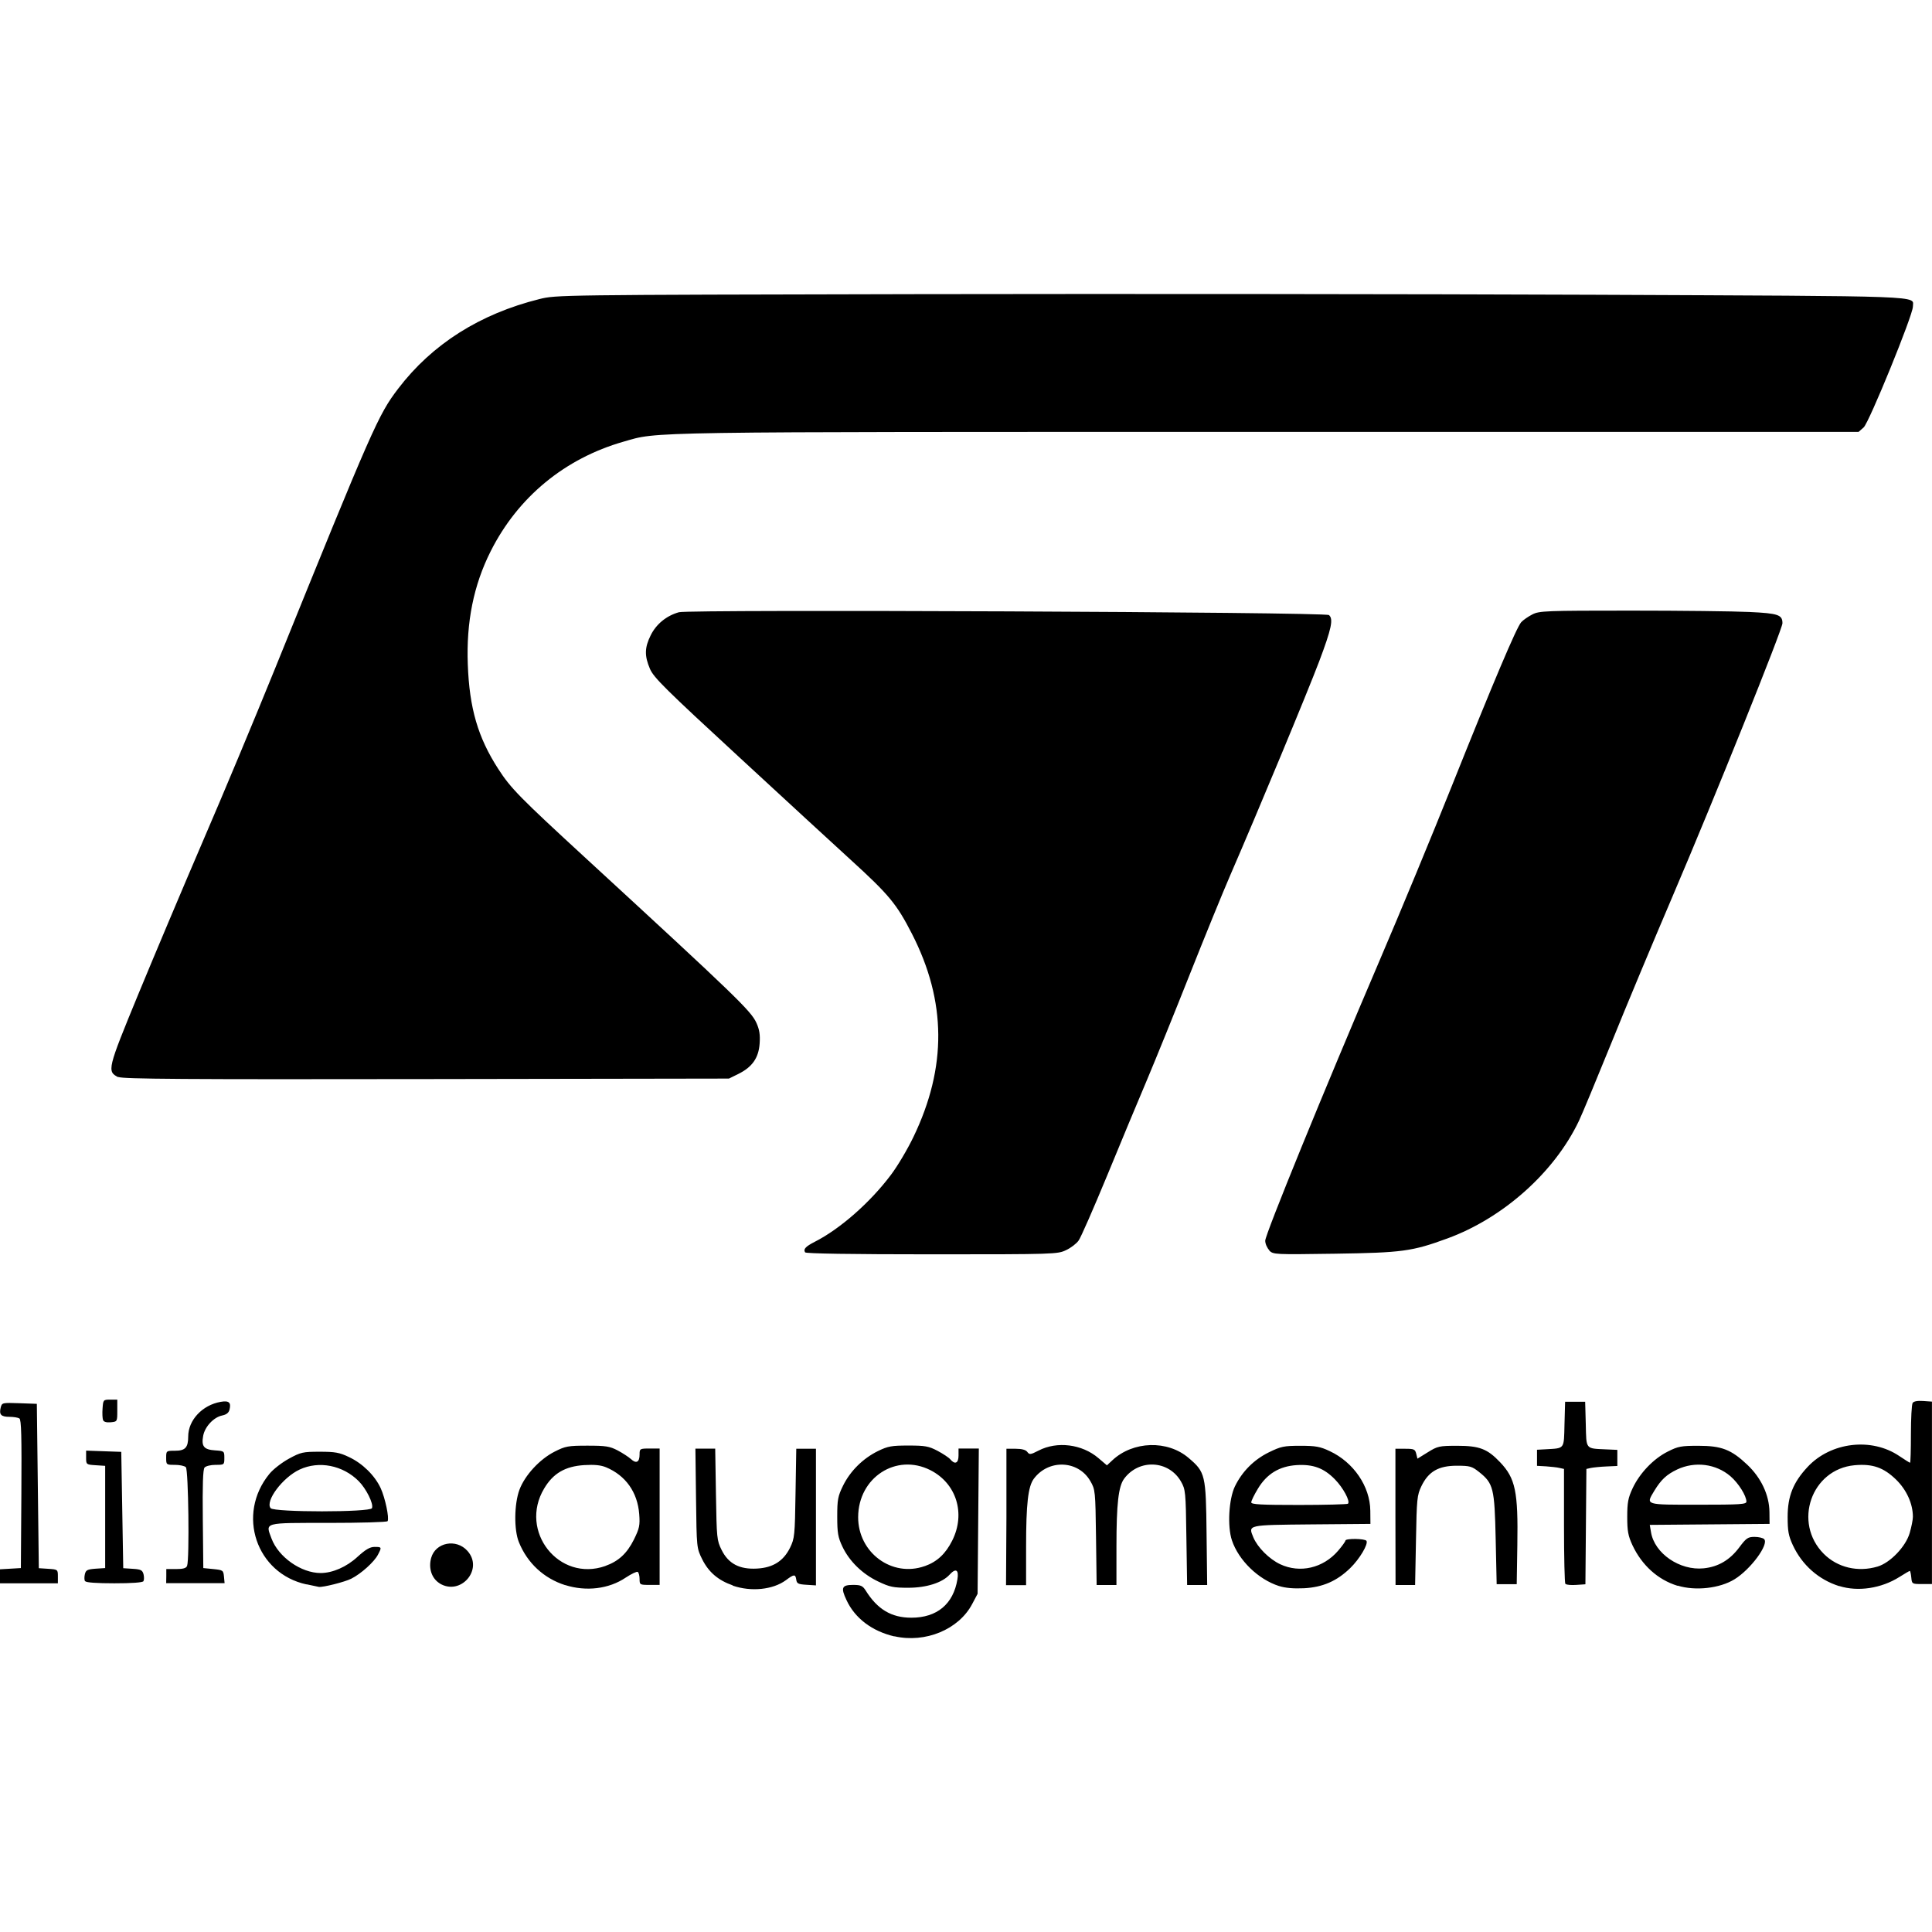
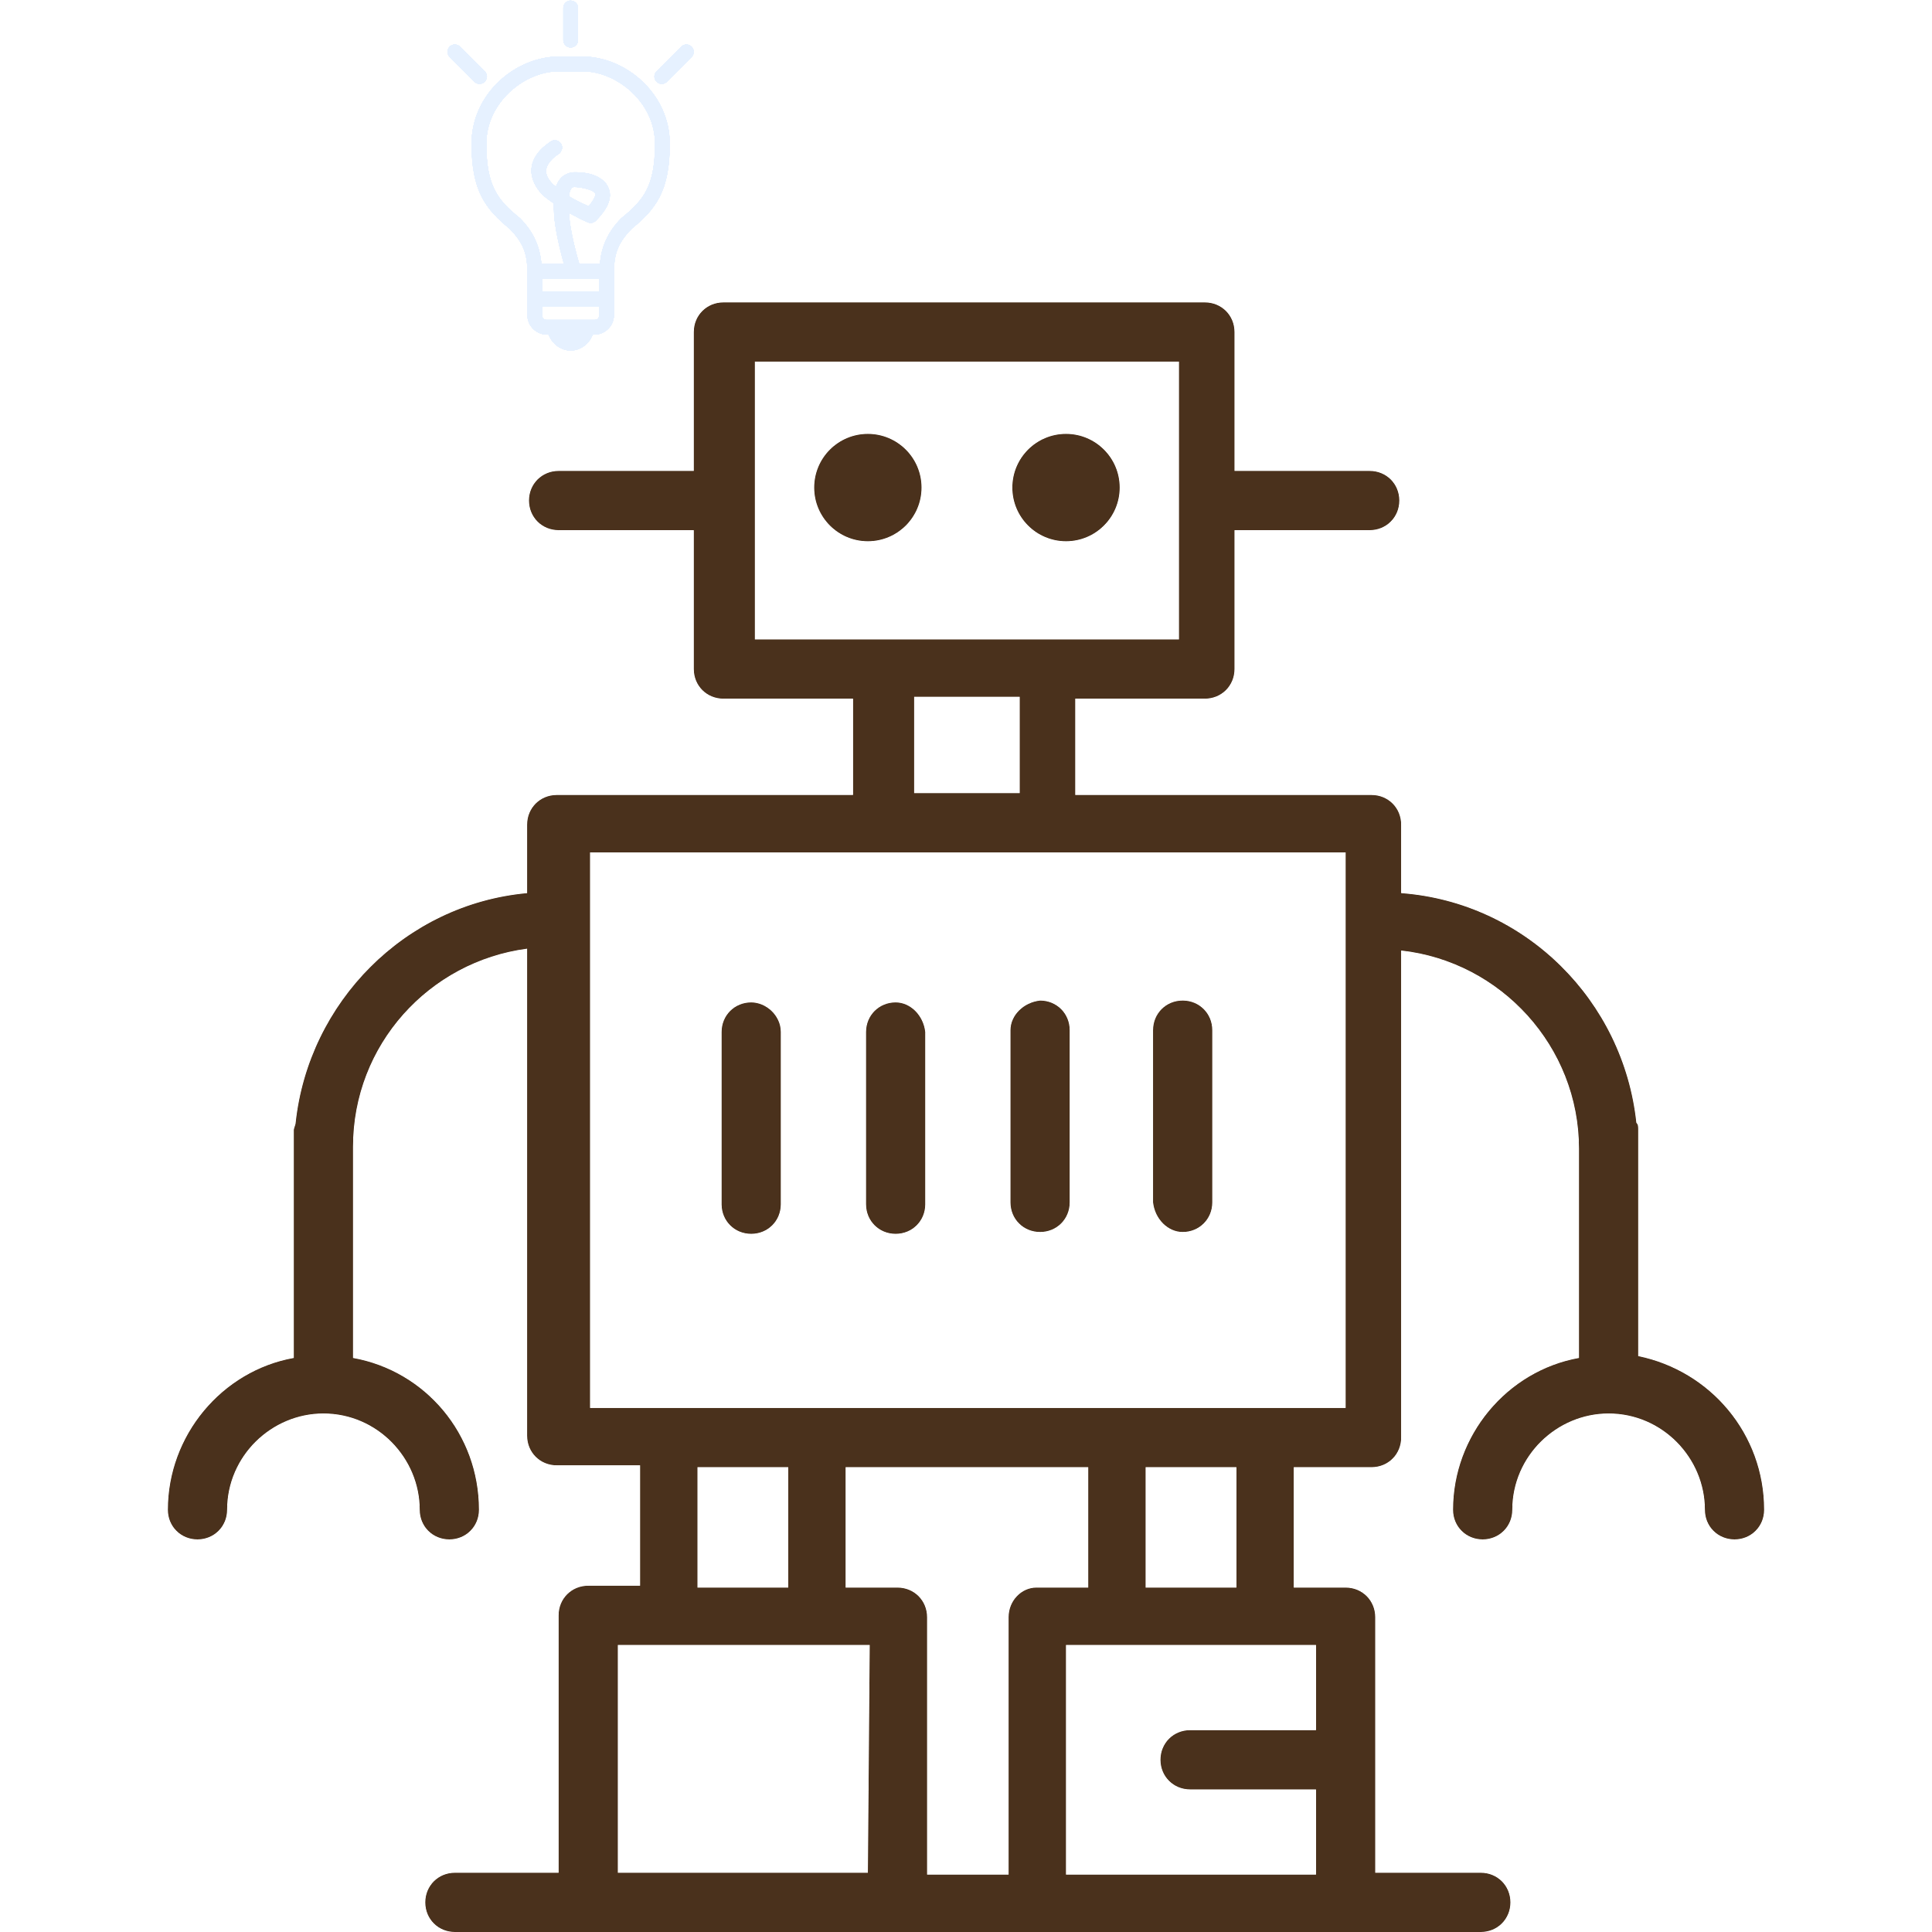
- <svg xmlns="http://www.w3.org/2000/svg" width="59" height="59" viewBox="0 0 15.61 15.61" version="1.1" id="svg8">
-   <defs id="defs2" />
-   <g id="layer1" transform="translate(-78.96836,-201.8744)">
-     <g id="g1156">
-       <path style="fill:#000000;fill-opacity:1;stroke-width:0.016" d="m 86.194,215.096 c -0.179,-0.042 -0.318,-0.146 -0.386,-0.293 -0.048,-0.101 -0.038,-0.123 0.053,-0.123 0.062,0 0.077,0.007 0.101,0.044 0.095,0.153 0.208,0.221 0.37,0.221 0.207,0 0.339,-0.11 0.372,-0.31 0.013,-0.078 -0.013,-0.093 -0.063,-0.038 -0.059,0.065 -0.187,0.106 -0.333,0.106 -0.121,1.9e-4 -0.151,-0.006 -0.243,-0.05 -0.129,-0.061 -0.234,-0.164 -0.29,-0.282 -0.036,-0.076 -0.042,-0.111 -0.042,-0.243 0,-0.137 0.005,-0.164 0.047,-0.25 0.059,-0.119 0.16,-0.219 0.281,-0.279 0.082,-0.04 0.111,-0.045 0.247,-0.045 0.135,7e-5 0.164,0.005 0.236,0.043 0.045,0.024 0.092,0.055 0.103,0.069 0.037,0.044 0.066,0.031 0.066,-0.031 v -0.057 h 0.082 0.082 l -0.005,0.587 -0.005,0.587 -0.044,0.083 c -0.109,0.206 -0.379,0.317 -0.628,0.26 z m 0.247,-0.568 c 0.099,-0.035 0.168,-0.1 0.221,-0.206 0.11,-0.219 0.034,-0.462 -0.176,-0.569 -0.276,-0.14 -0.583,0.059 -0.584,0.379 -9.6e-4,0.288 0.274,0.49 0.538,0.396 z m -2.906,0.154 c -0.173,-0.055 -0.306,-0.179 -0.374,-0.347 -0.041,-0.1 -0.038,-0.309 0.004,-0.423 0.044,-0.118 0.164,-0.248 0.285,-0.309 0.087,-0.044 0.108,-0.048 0.265,-0.048 0.147,0 0.18,0.005 0.243,0.038 0.04,0.021 0.089,0.053 0.108,0.07 0.043,0.04 0.07,0.026 0.07,-0.037 0,-0.046 0.002,-0.048 0.081,-0.048 h 0.081 v 0.551 0.551 h -0.081 c -0.079,0 -0.081,-0.001 -0.081,-0.048 0,-0.026 -0.007,-0.052 -0.015,-0.057 -0.008,-0.005 -0.051,0.016 -0.097,0.046 -0.136,0.092 -0.32,0.114 -0.49,0.06 z m 0.324,-0.155 c 0.107,-0.038 0.175,-0.101 0.231,-0.213 0.045,-0.092 0.05,-0.114 0.043,-0.207 -0.014,-0.177 -0.11,-0.311 -0.267,-0.377 -0.043,-0.018 -0.094,-0.023 -0.178,-0.018 -0.153,0.01 -0.25,0.066 -0.323,0.189 -0.207,0.345 0.12,0.759 0.495,0.626 z m 1.03,0.157 c -0.118,-0.041 -0.195,-0.107 -0.247,-0.211 -0.045,-0.091 -0.045,-0.092 -0.05,-0.493 l -0.005,-0.401 h 0.08 0.08 l 0.006,0.369 c 0.006,0.354 0.007,0.372 0.046,0.45 0.055,0.111 0.145,0.158 0.286,0.15 0.129,-0.007 0.214,-0.061 0.267,-0.169 0.036,-0.074 0.039,-0.098 0.044,-0.439 l 0.006,-0.36 h 0.079 0.08 v 0.552 0.552 l -0.077,-0.005 c -0.066,-0.004 -0.078,-0.01 -0.082,-0.041 -0.007,-0.046 -0.017,-0.046 -0.084,0.004 -0.105,0.077 -0.28,0.095 -0.429,0.044 z m 4.413,0.005 c -0.168,-0.054 -0.326,-0.208 -0.38,-0.369 -0.038,-0.113 -0.025,-0.334 0.024,-0.436 0.059,-0.121 0.154,-0.216 0.274,-0.275 0.098,-0.048 0.122,-0.053 0.254,-0.053 0.124,1e-5 0.16,0.006 0.238,0.043 0.193,0.09 0.326,0.285 0.328,0.481 l 10e-4,0.107 -0.474,0.004 c -0.524,0.005 -0.514,0.003 -0.472,0.105 0.034,0.081 0.128,0.175 0.217,0.217 0.16,0.075 0.347,0.031 0.467,-0.108 0.033,-0.038 0.06,-0.076 0.06,-0.083 0,-0.019 0.158,-0.017 0.17,0.002 0.016,0.026 -0.055,0.146 -0.131,0.22 -0.108,0.105 -0.222,0.155 -0.374,0.163 -0.084,0.004 -0.151,-0.002 -0.201,-0.018 z m 0.558,-0.666 c 0.019,-0.019 -0.039,-0.128 -0.106,-0.196 -0.089,-0.091 -0.176,-0.123 -0.309,-0.115 -0.14,0.009 -0.242,0.071 -0.314,0.192 -0.029,0.048 -0.053,0.097 -0.053,0.109 0,0.017 0.081,0.021 0.386,0.021 0.212,0 0.391,-0.005 0.396,-0.01 z m 2.662,0.664 c -0.159,-0.049 -0.288,-0.166 -0.364,-0.328 -0.035,-0.076 -0.042,-0.114 -0.042,-0.229 0,-0.115 0.007,-0.153 0.043,-0.23 0.057,-0.122 0.168,-0.239 0.284,-0.297 0.084,-0.043 0.11,-0.047 0.248,-0.047 0.187,0 0.265,0.03 0.395,0.153 0.112,0.106 0.177,0.244 0.179,0.381 l 0.001,0.097 -0.484,0.004 -0.484,0.004 0.01,0.059 c 0.028,0.172 0.233,0.312 0.426,0.292 0.117,-0.012 0.211,-0.067 0.287,-0.169 0.056,-0.075 0.07,-0.085 0.123,-0.085 0.033,0 0.068,0.008 0.078,0.018 0.041,0.041 -0.109,0.245 -0.24,0.325 -0.119,0.073 -0.315,0.095 -0.458,0.051 z m 0.557,-0.679 c 0,-0.048 -0.064,-0.15 -0.129,-0.206 -0.118,-0.101 -0.287,-0.122 -0.43,-0.055 -0.086,0.041 -0.13,0.082 -0.185,0.172 -0.07,0.117 -0.081,0.113 0.355,0.113 0.339,0 0.389,-0.003 0.389,-0.025 z m 0.75,0.682 c -0.166,-0.052 -0.3,-0.17 -0.375,-0.331 -0.035,-0.076 -0.042,-0.114 -0.042,-0.229 0,-0.167 0.045,-0.279 0.162,-0.404 0.187,-0.2 0.515,-0.239 0.739,-0.088 0.045,0.03 0.084,0.055 0.088,0.055 0.004,0 0.007,-0.104 0.007,-0.231 1.6e-4,-0.127 0.006,-0.24 0.014,-0.252 0.009,-0.014 0.039,-0.019 0.085,-0.016 l 0.071,0.005 v 0.737 0.737 h -0.081 c -0.08,0 -0.081,-9.6e-4 -0.086,-0.053 -0.003,-0.029 -0.008,-0.053 -0.012,-0.053 -0.004,0 -0.041,0.022 -0.084,0.049 -0.146,0.092 -0.334,0.121 -0.486,0.073 z m 0.309,-0.158 c 0.102,-0.03 0.228,-0.161 0.26,-0.271 0.014,-0.048 0.026,-0.107 0.026,-0.131 0,-0.106 -0.051,-0.218 -0.136,-0.301 -0.101,-0.098 -0.19,-0.129 -0.335,-0.116 -0.35,0.032 -0.5,0.464 -0.249,0.716 0.111,0.111 0.275,0.15 0.434,0.103 z m -12.693,0.144 c -0.407,-0.088 -0.568,-0.566 -0.3,-0.893 0.03,-0.037 0.101,-0.092 0.158,-0.123 0.095,-0.052 0.113,-0.056 0.248,-0.056 0.124,0 0.16,0.006 0.237,0.043 0.109,0.051 0.208,0.148 0.256,0.251 0.036,0.078 0.071,0.242 0.056,0.267 -0.005,0.008 -0.22,0.014 -0.478,0.014 -0.531,0 -0.509,-0.006 -0.46,0.126 0.056,0.15 0.239,0.279 0.397,0.279 0.096,0 0.209,-0.049 0.297,-0.13 0.066,-0.06 0.101,-0.081 0.139,-0.081 0.058,0 0.059,0.002 0.027,0.063 -0.03,0.058 -0.136,0.154 -0.216,0.194 -0.051,0.026 -0.229,0.071 -0.262,0.066 -0.005,-7.6e-4 -0.05,-0.01 -0.099,-0.021 z m 0.529,-0.617 c 0.014,-0.035 -0.047,-0.157 -0.108,-0.218 -0.128,-0.128 -0.321,-0.166 -0.477,-0.093 -0.137,0.064 -0.28,0.255 -0.234,0.312 0.028,0.034 0.806,0.034 0.819,-1.9e-4 z m 0.546,0.608 c -0.064,-0.04 -0.091,-0.122 -0.068,-0.205 0.035,-0.126 0.203,-0.158 0.293,-0.057 0.134,0.149 -0.056,0.368 -0.226,0.262 z m 4.58,-0.536 v -0.551 h 0.075 c 0.05,0 0.082,0.009 0.094,0.026 0.017,0.023 0.026,0.022 0.09,-0.011 0.15,-0.078 0.352,-0.053 0.485,0.061 l 0.068,0.058 0.044,-0.041 c 0.167,-0.156 0.446,-0.165 0.617,-0.018 0.134,0.114 0.139,0.136 0.144,0.609 l 0.005,0.417 h -0.081 -0.081 l -0.006,-0.385 c -0.005,-0.37 -0.007,-0.387 -0.044,-0.452 -0.099,-0.172 -0.339,-0.184 -0.459,-0.022 -0.046,0.062 -0.062,0.204 -0.062,0.547 l -10e-5,0.312 h -0.08 -0.08 l -0.005,-0.385 c -0.005,-0.376 -0.006,-0.386 -0.046,-0.455 -0.097,-0.169 -0.338,-0.179 -0.457,-0.018 -0.046,0.062 -0.062,0.204 -0.062,0.547 l -1e-4,0.312 h -0.081 -0.081 z m 3.143,0 v -0.551 h 0.079 c 0.071,0 0.08,0.004 0.089,0.04 l 0.01,0.04 0.084,-0.052 c 0.079,-0.049 0.092,-0.052 0.239,-0.052 0.178,4e-5 0.242,0.025 0.344,0.132 0.125,0.131 0.147,0.238 0.14,0.67 l -0.005,0.316 h -0.081 -0.081 l -0.008,-0.365 c -0.009,-0.411 -0.018,-0.449 -0.135,-0.542 -0.057,-0.045 -0.073,-0.05 -0.179,-0.05 -0.148,0 -0.229,0.047 -0.286,0.165 -0.035,0.073 -0.038,0.101 -0.044,0.439 l -0.007,0.36 h -0.079 -0.079 z m 1.373,0.541 c -0.006,-0.006 -0.011,-0.218 -0.011,-0.47 v -0.459 l -0.036,-0.008 c -0.02,-0.005 -0.069,-0.01 -0.109,-0.013 l -0.073,-0.004 v -0.065 -0.065 l 0.073,-0.004 c 0.153,-0.009 0.144,0.002 0.149,-0.202 l 0.005,-0.182 h 0.081 0.081 l 0.005,0.182 c 0.005,0.207 -0.005,0.195 0.166,0.203 l 0.089,0.004 v 0.065 0.065 l -0.089,0.004 c -0.049,0.002 -0.105,0.008 -0.125,0.012 l -0.036,0.008 -0.004,0.466 -0.004,0.466 -0.073,0.005 c -0.04,0.003 -0.079,-3.8e-4 -0.085,-0.007 z m -12.649,-0.062 v -0.056 l 0.085,-0.005 0.085,-0.005 0.004,-0.598 c 0.003,-0.468 -2.1e-4,-0.601 -0.016,-0.611 -0.011,-0.007 -0.047,-0.013 -0.08,-0.013 -0.069,-1.9e-4 -0.085,-0.018 -0.071,-0.075 0.01,-0.039 0.013,-0.04 0.151,-0.035 l 0.141,0.005 0.008,0.664 0.008,0.664 0.077,0.005 c 0.076,0.005 0.077,0.006 0.077,0.061 v 0.056 h -0.235 -0.235 z m 0.688,0.039 c -0.006,-0.009 -0.006,-0.035 -8.6e-4,-0.056 0.008,-0.033 0.021,-0.039 0.087,-0.044 l 0.077,-0.005 v -0.413 -0.413 l -0.077,-0.005 c -0.076,-0.005 -0.077,-0.006 -0.077,-0.061 v -0.057 l 0.142,0.005 0.142,0.005 0.008,0.47 0.008,0.47 0.077,0.005 c 0.066,0.004 0.078,0.011 0.087,0.044 0.005,0.021 0.005,0.046 -8.6e-4,0.056 -0.007,0.011 -0.095,0.017 -0.235,0.017 -0.141,0 -0.229,-0.006 -0.235,-0.017 z m 0.657,-0.04 v -0.057 h 0.079 c 0.057,0 0.082,-0.007 0.089,-0.026 0.02,-0.051 0.011,-0.777 -0.01,-0.797 -0.011,-0.011 -0.051,-0.019 -0.089,-0.019 -0.069,0 -0.07,-7.7e-4 -0.07,-0.057 0,-0.056 4.6e-4,-0.057 0.072,-0.057 0.082,0 0.106,-0.026 0.106,-0.115 0,-0.132 0.114,-0.254 0.262,-0.28 0.067,-0.012 0.086,0.005 0.072,0.062 -0.006,0.026 -0.025,0.041 -0.059,0.048 -0.069,0.014 -0.14,0.09 -0.154,0.164 -0.016,0.086 0.006,0.112 0.096,0.118 0.074,0.005 0.075,0.006 0.075,0.061 0,0.055 -8.8e-4,0.056 -0.071,0.056 -0.04,0 -0.079,0.01 -0.089,0.022 -0.013,0.016 -0.017,0.139 -0.014,0.417 l 0.004,0.395 0.081,0.008 c 0.078,0.008 0.081,0.01 0.086,0.061 l 0.005,0.053 h -0.236 -0.236 z m -0.511,-1.261 c -0.005,-0.013 -0.007,-0.055 -0.004,-0.094 0.005,-0.069 0.006,-0.071 0.062,-0.071 h 0.057 v 0.089 c 0,0.089 -2.3e-4,0.089 -0.053,0.094 -0.035,0.003 -0.056,-0.003 -0.062,-0.018 z m 5.672,-1.356 c -0.015,-0.025 0.004,-0.046 0.078,-0.084 0.205,-0.104 0.448,-0.318 0.615,-0.54 0.054,-0.071 0.136,-0.21 0.183,-0.308 0.271,-0.563 0.267,-1.095 -0.012,-1.64 -0.124,-0.242 -0.185,-0.316 -0.499,-0.602 -0.112,-0.102 -0.513,-0.471 -0.893,-0.822 -0.6,-0.553 -0.695,-0.647 -0.725,-0.717 -0.045,-0.105 -0.044,-0.172 0.006,-0.272 0.045,-0.091 0.128,-0.158 0.228,-0.186 0.085,-0.024 5.222,-0.002 5.252,0.023 0.037,0.031 0.021,0.109 -0.079,0.374 -0.095,0.251 -0.489,1.199 -0.719,1.729 -0.06,0.138 -0.207,0.499 -0.327,0.801 -0.12,0.303 -0.275,0.685 -0.345,0.851 -0.07,0.165 -0.216,0.515 -0.324,0.778 -0.109,0.263 -0.211,0.497 -0.229,0.521 -0.017,0.024 -0.062,0.059 -0.101,0.077 -0.069,0.033 -0.089,0.034 -1.084,0.034 -0.659,0 -1.018,-0.006 -1.025,-0.016 z m 3.752,-0.015 c -0.019,-0.019 -0.034,-0.054 -0.034,-0.078 0,-0.051 0.474,-1.212 0.924,-2.264 0.168,-0.392 0.429,-1.023 0.58,-1.401 0.342,-0.855 0.526,-1.289 0.564,-1.332 0.016,-0.018 0.057,-0.046 0.09,-0.063 0.056,-0.029 0.106,-0.031 0.795,-0.031 0.404,0 0.835,0.005 0.958,0.011 0.235,0.011 0.268,0.023 0.268,0.091 0,0.048 -0.549,1.414 -0.888,2.207 -0.156,0.365 -0.38,0.901 -0.497,1.191 -0.118,0.29 -0.234,0.57 -0.259,0.622 -0.197,0.415 -0.612,0.786 -1.064,0.951 -0.284,0.104 -0.364,0.115 -0.908,0.123 -0.488,0.007 -0.497,0.007 -0.531,-0.026 z m -9.301,-1.399 c -0.092,-0.047 -0.089,-0.062 0.162,-0.671 0.128,-0.31 0.363,-0.867 0.522,-1.237 0.16,-0.37 0.42,-0.993 0.579,-1.385 0.798,-1.97 0.837,-2.058 0.999,-2.271 0.274,-0.359 0.659,-0.603 1.14,-0.723 0.137,-0.034 0.147,-0.034 3.062,-0.04 1.608,-0.003 4.064,-7.7e-4 5.457,0.005 2.743,0.012 2.579,0.006 2.579,0.096 0,0.069 -0.354,0.937 -0.398,0.976 l -0.041,0.036 h -4.772 c -5.127,0 -4.92,-0.003 -5.207,0.079 -0.475,0.136 -0.853,0.448 -1.073,0.885 -0.138,0.274 -0.198,0.572 -0.185,0.915 0.013,0.354 0.082,0.59 0.246,0.844 0.102,0.158 0.171,0.228 0.721,0.734 1.201,1.105 1.322,1.222 1.365,1.318 0.025,0.055 0.031,0.098 0.026,0.167 -0.008,0.116 -0.06,0.19 -0.171,0.245 l -0.077,0.038 -2.446,0.004 c -1.947,0.003 -2.455,-1.9e-4 -2.487,-0.017 z" id="path1158" />
+ <svg xmlns="http://www.w3.org/2000/svg" version="1.1" id="svg8" viewBox="0 0 105.833 105.833" height="400" width="400">
+   <defs id="defs918">
+     <filter id="filter1622" style="color-interpolation-filters:sRGB;">
+       <feColorMatrix id="feColorMatrix1618" result="color1" values="180" type="hueRotate" />
+       <feColorMatrix id="feColorMatrix1620" result="color2" values="1 0 0 0 0 0 1 0 0 0 0 0 1 0 0 -0.21 -0.72 -0.07 1 0 " />
+     </filter>
+   </defs>
+   <g style="filter:url(#filter1622)" id="g1485" transform="matrix(0.8014954,0,0,-0.8014954,-58.04997,298.9576)">
+     <path id="path56" style="fill:#001c54;fill-opacity:1;fill-rule:nonzero;stroke:none" d="m 131.742,343.347 c 2.027,0 3.67,-1.643 3.67,-3.67 0,-2.027 -1.643,-3.671 -3.67,-3.671 -2.027,0 -3.67,1.644 -3.67,3.671 0,2.027 1.643,3.67 3.67,3.67" />
+     <path id="path60" style="fill:#001c54;fill-opacity:1;fill-rule:nonzero;stroke:none" d="m 145.285,343.347 c 2.027,0 3.67,-1.643 3.67,-3.67 0,-2.027 -1.643,-3.671 -3.67,-3.671 -2.027,0 -3.67,1.644 -3.67,3.671 0,2.027 1.643,3.67 3.67,3.67" />
+     <path id="path68" style="fill:#001c54;fill-opacity:1;fill-rule:nonzero;stroke:none" d="m 123.769,304.491 c -1.139,0 -2.025,-0.886 -2.025,-2.025 v -11.77 c 0,-1.14 0.886,-2.025 2.025,-2.025 1.139,0 2.025,0.885 2.025,2.025 v 11.77 c 0,1.139 -1.013,2.025 -2.025,2.025" />
+     <path id="path72" style="fill:#001c54;fill-opacity:1;fill-rule:nonzero;stroke:none" d="m 133.641,304.491 c -1.139,0 -2.025,-0.886 -2.025,-2.025 v -11.77 c 0,-1.14 0.886,-2.025 2.025,-2.025 1.139,0 2.025,0.885 2.025,2.025 v 11.77 c -0.127,1.139 -1.013,2.025 -2.025,2.025" />
+     <path id="path76" style="fill:#001c54;fill-opacity:1;fill-rule:nonzero;stroke:none" d="m 141.488,302.592 v -11.771 c 0,-1.139 0.886,-2.024 2.025,-2.024 1.139,0 2.025,0.885 2.025,2.024 v 11.771 c 0,1.139 -0.886,2.025 -2.025,2.025 -1.139,-0.127 -2.025,-1.012 -2.025,-2.025" />
+     <path id="path80" style="fill:#001c54;fill-opacity:1;fill-rule:nonzero;stroke:none" d="m 153.258,288.797 c 1.139,0 2.025,0.886 2.025,2.025 v 11.77 c 0,1.14 -0.886,2.026 -2.025,2.026 -1.139,0 -2.025,-0.886 -2.025,-2.026 v -11.77 c 0.127,-1.139 1.012,-2.025 2.025,-2.025" />
+     <g id="g938">
+       <path d="m 164.269,276.773 h -5.316 -10.125 -20.63 -10.126 -5.316 v 37.97 h 20.251 11.138 20.25 v -37.97 z m -13.542,-4.05 h 6.202 v -8.227 h -6.202 z m 11.644,-12.151 v -5.821 h -8.607 c -1.139,0 -2.025,-0.887 -2.025,-2.025 0,-1.14 0.886,-2.026 2.025,-2.026 h 8.607 v -5.822 h -17.087 v 15.694 h 3.544 10.125 z m -21.011,1.899 v -17.593 h -5.569 v 17.593 c 0,1.139 -0.885,2.025 -2.024,2.025 h -3.544 v 8.227 h 16.58 v -8.227 h -3.544 c -1.012,0 -1.899,-0.886 -1.899,-2.025 m -21.262,10.252 h 6.202 v -8.227 h -6.202 z m 11.644,-27.718 h -17.087 v 15.567 h 3.544 10.125 3.544 z m 10.378,73.788 h -7.214 v 6.582 h 7.214 z m -18.099,10.505 v 9.239 0.254 0.253 9.239 h 28.983 v -18.985 h -8.859 -11.138 z m 60.372,-48.981 v 15.441 c 0,0.253 0,0.38 -0.126,0.506 -0.887,8.354 -7.595,15.062 -16.075,15.695 v 4.682 c 0,1.139 -0.885,2.026 -2.025,2.026 h -20.25 v 6.581 h 8.859 c 1.139,0 2.026,0.886 2.026,2.025 v 9.492 h 9.239 c 1.139,0 2.025,0.886 2.025,2.026 0,1.139 -0.886,2.024 -2.025,2.024 h -9.239 v 9.493 c 0,1.139 -0.887,2.025 -2.026,2.025 h -32.907 c -1.139,0 -2.025,-0.886 -2.025,-2.025 v -9.493 h -9.239 c -1.139,0 -2.025,-0.885 -2.025,-2.024 0,-1.14 0.886,-2.026 2.025,-2.026 h 9.239 v -9.492 c 0,-1.139 0.886,-2.025 2.025,-2.025 h 8.86 v -6.581 h -20.251 c -1.139,0 -2.025,-0.887 -2.025,-2.026 v -4.682 c -8.353,-0.76 -14.934,-7.468 -15.821,-15.695 0,-0.126 -0.126,-0.38 -0.126,-0.506 v -15.568 c -4.936,-0.886 -8.607,-5.315 -8.607,-10.378 0,-1.139 0.887,-2.025 2.025,-2.025 1.139,0 2.026,0.886 2.026,2.025 0,3.67 3.037,6.581 6.581,6.581 3.671,0 6.581,-3.037 6.581,-6.581 0,-1.139 0.886,-2.025 2.026,-2.025 1.139,0 2.025,0.886 2.025,2.025 0,5.189 -3.671,9.492 -8.607,10.378 v 14.429 c 0,6.961 5.189,12.656 11.897,13.542 v -33.286 c 0,-1.14 0.886,-2.025 2.025,-2.025 h 5.696 v -8.227 h -3.544 c -1.139,0 -2.025,-0.886 -2.025,-2.025 v -17.593 h -7.088 c -1.139,0 -2.025,-0.886 -2.025,-2.025 0,-1.139 0.886,-2.025 2.025,-2.025 h 9.113 21.137 9.619 21.136 9.113 c 1.139,0 2.025,0.886 2.025,2.025 0,1.139 -0.886,2.025 -2.025,2.025 h -7.215 v 17.466 c 0,1.139 -0.885,2.025 -2.025,2.025 h -3.543 v 8.227 h 5.315 c 1.14,0 2.025,0.886 2.025,2.025 v 33.287 c 6.835,-0.76 12.151,-6.582 12.151,-13.543 v -14.302 c -4.936,-0.886 -8.607,-5.315 -8.607,-10.378 0,-1.139 0.887,-2.025 2.025,-2.025 1.139,0 2.026,0.886 2.026,2.025 0,3.67 3.037,6.581 6.581,6.581 3.671,0 6.581,-3.037 6.581,-6.581 0,-1.139 0.886,-2.025 2.026,-2.025 1.139,0 2.024,0.886 2.024,2.025 0,5.189 -3.67,9.492 -8.606,10.505" style="fill:#001c54;fill-opacity:1;fill-rule:nonzero;stroke:none" id="path64" />
+       <path d="m 109.522,351.999 h 3.816 v -0.545 c 0,-0.188 -0.118,-0.273 -0.273,-0.273 h -3.27 c -0.155,0 -0.273,0.085 -0.273,0.273 z m 0,1.908 h 1.908 1.908 v -0.818 h -3.816 z m 2.181,6.271 c 0.332,-0.003 1.061,-0.145 1.269,-0.316 0.104,-0.085 0.12,-0.077 0.093,-0.23 -0.02,-0.114 -0.168,-0.37 -0.417,-0.681 -0.494,0.224 -0.951,0.448 -1.294,0.656 0.003,0.024 0.003,0.062 0.008,0.085 0.043,0.223 0.112,0.361 0.162,0.417 0.049,0.057 0.06,0.069 0.179,0.069 m -1.091,7.905 h 0.818 0.818 c 2.292,0 4.905,-2.084 4.905,-4.907 0,-1.48 -0.204,-2.422 -0.57,-3.143 -0.366,-0.722 -0.908,-1.258 -1.678,-1.883 -0.018,-0.013 -0.035,-0.027 -0.051,-0.043 -0.966,-0.982 -1.357,-1.997 -1.465,-3.109 h -1.337 c -0.082,0.271 -0.452,1.526 -0.639,2.811 -0.029,0.198 -0.034,0.379 -0.051,0.571 0.383,-0.203 0.725,-0.406 1.218,-0.613 0.207,-0.089 0.447,-0.042 0.605,0.119 0.552,0.568 0.866,1.055 0.953,1.559 0.088,0.504 -0.154,0.996 -0.476,1.261 -0.646,0.529 -1.479,0.559 -1.959,0.562 -0.388,0.002 -0.762,-0.174 -0.997,-0.443 -0.138,-0.158 -0.229,-0.332 -0.298,-0.52 -0.047,0.045 -0.139,0.103 -0.179,0.145 -0.434,0.464 -0.47,0.752 -0.426,0.997 0.045,0.245 0.234,0.501 0.435,0.69 0.1,0.095 0.198,0.168 0.272,0.221 0.037,0.027 0.069,0.044 0.094,0.06 0.012,0.008 0.019,0.015 0.034,0.026 0.008,0.005 0.015,0.01 0.034,0.025 0.01,0.008 0.026,0.018 0.051,0.043 0.013,0.012 0.026,0.034 0.051,0.068 0.026,0.034 0.102,0.221 0.102,0.222 0.062,0.294 -0.127,0.583 -0.422,0.644 -0.043,0.01 -0.087,0.013 -0.131,0.011 -0.138,-0.005 -0.269,-0.063 -0.366,-0.161 -0.024,-0.016 -0.045,-0.028 -0.077,-0.051 -0.103,-0.074 -0.244,-0.176 -0.392,-0.316 -0.296,-0.279 -0.651,-0.699 -0.758,-1.286 -0.106,-0.588 0.098,-1.292 0.699,-1.934 0.2,-0.214 0.516,-0.425 0.809,-0.639 -0.003,-0.46 0.023,-0.941 0.094,-1.423 0.156,-1.073 0.428,-2.095 0.587,-2.649 h -1.448 c -0.108,1.112 -0.499,2.127 -1.465,3.109 -0.016,0.016 -0.033,0.03 -0.051,0.043 -0.77,0.625 -1.312,1.161 -1.678,1.883 -0.365,0.721 -0.57,1.663 -0.57,3.143 0,2.823 2.614,4.907 4.905,4.907 m 0,1.091 c -2.932,0 -5.996,-2.52 -5.996,-5.998 0,-1.584 0.225,-2.72 0.69,-3.637 0.455,-0.897 1.127,-1.553 1.917,-2.198 0.948,-0.965 1.187,-1.714 1.209,-2.846 0,-0.014 0,-0.028 0,-0.042 v -0.009 c -0.001,-0.017 -0.001,-0.034 0,-0.051 v -2.939 c 0,-0.767 0.642,-1.364 1.363,-1.364 h 0.102 c 0.234,-0.625 0.851,-1.09 1.533,-1.09 0.682,0 1.299,0.465 1.533,1.09 h 0.102 c 0.721,0 1.363,0.597 1.363,1.364 v 2.956 0.034 c 0,0.003 0,0.006 0,0.009 0.001,0.017 0.001,0.033 0,0.05 0.023,1.127 0.263,1.876 1.209,2.838 0.79,0.645 1.462,1.301 1.917,2.198 0.465,0.917 0.69,2.053 0.69,3.637 0,3.478 -3.064,5.998 -5.996,5.998 h -0.818 z m 8.713,0.826 c -0.142,-0.005 -0.277,-0.066 -0.374,-0.17 l -1.636,-1.636 c -0.234,-0.189 -0.271,-0.532 -0.082,-0.766 0.189,-0.235 0.532,-0.272 0.767,-0.083 0.03,0.025 0.058,0.052 0.082,0.083 l 1.635,1.635 c 0.217,0.21 0.222,0.555 0.013,0.771 -0.106,0.11 -0.252,0.17 -0.405,0.166 m -15.859,0 c -0.299,-0.029 -0.518,-0.295 -0.489,-0.595 0.012,-0.13 0.071,-0.251 0.166,-0.342 l 1.635,-1.635 c 0.189,-0.235 0.532,-0.272 0.767,-0.083 0.234,0.189 0.271,0.532 0.082,0.767 -0.024,0.03 -0.052,0.058 -0.082,0.082 l -1.635,1.636 c -0.102,0.108 -0.244,0.169 -0.392,0.17 -0.017,10e-4 -0.035,10e-4 -0.052,0 m 7.905,2.999 c -0.282,-0.03 -0.492,-0.271 -0.486,-0.553 v -2.181 c -0.004,-0.302 0.236,-0.549 0.537,-0.553 0.301,-0.005 0.549,0.236 0.553,0.537 v 0.016 2.181 c 0.005,0.301 -0.235,0.549 -0.536,0.553 h -0.018 c -0.017,10e-4 -0.034,10e-4 -0.05,0" style="fill:#ffd200;fill-opacity:1;fill-rule:nonzero;stroke:none" id="path386" />
    </g>
  </g>
</svg>
